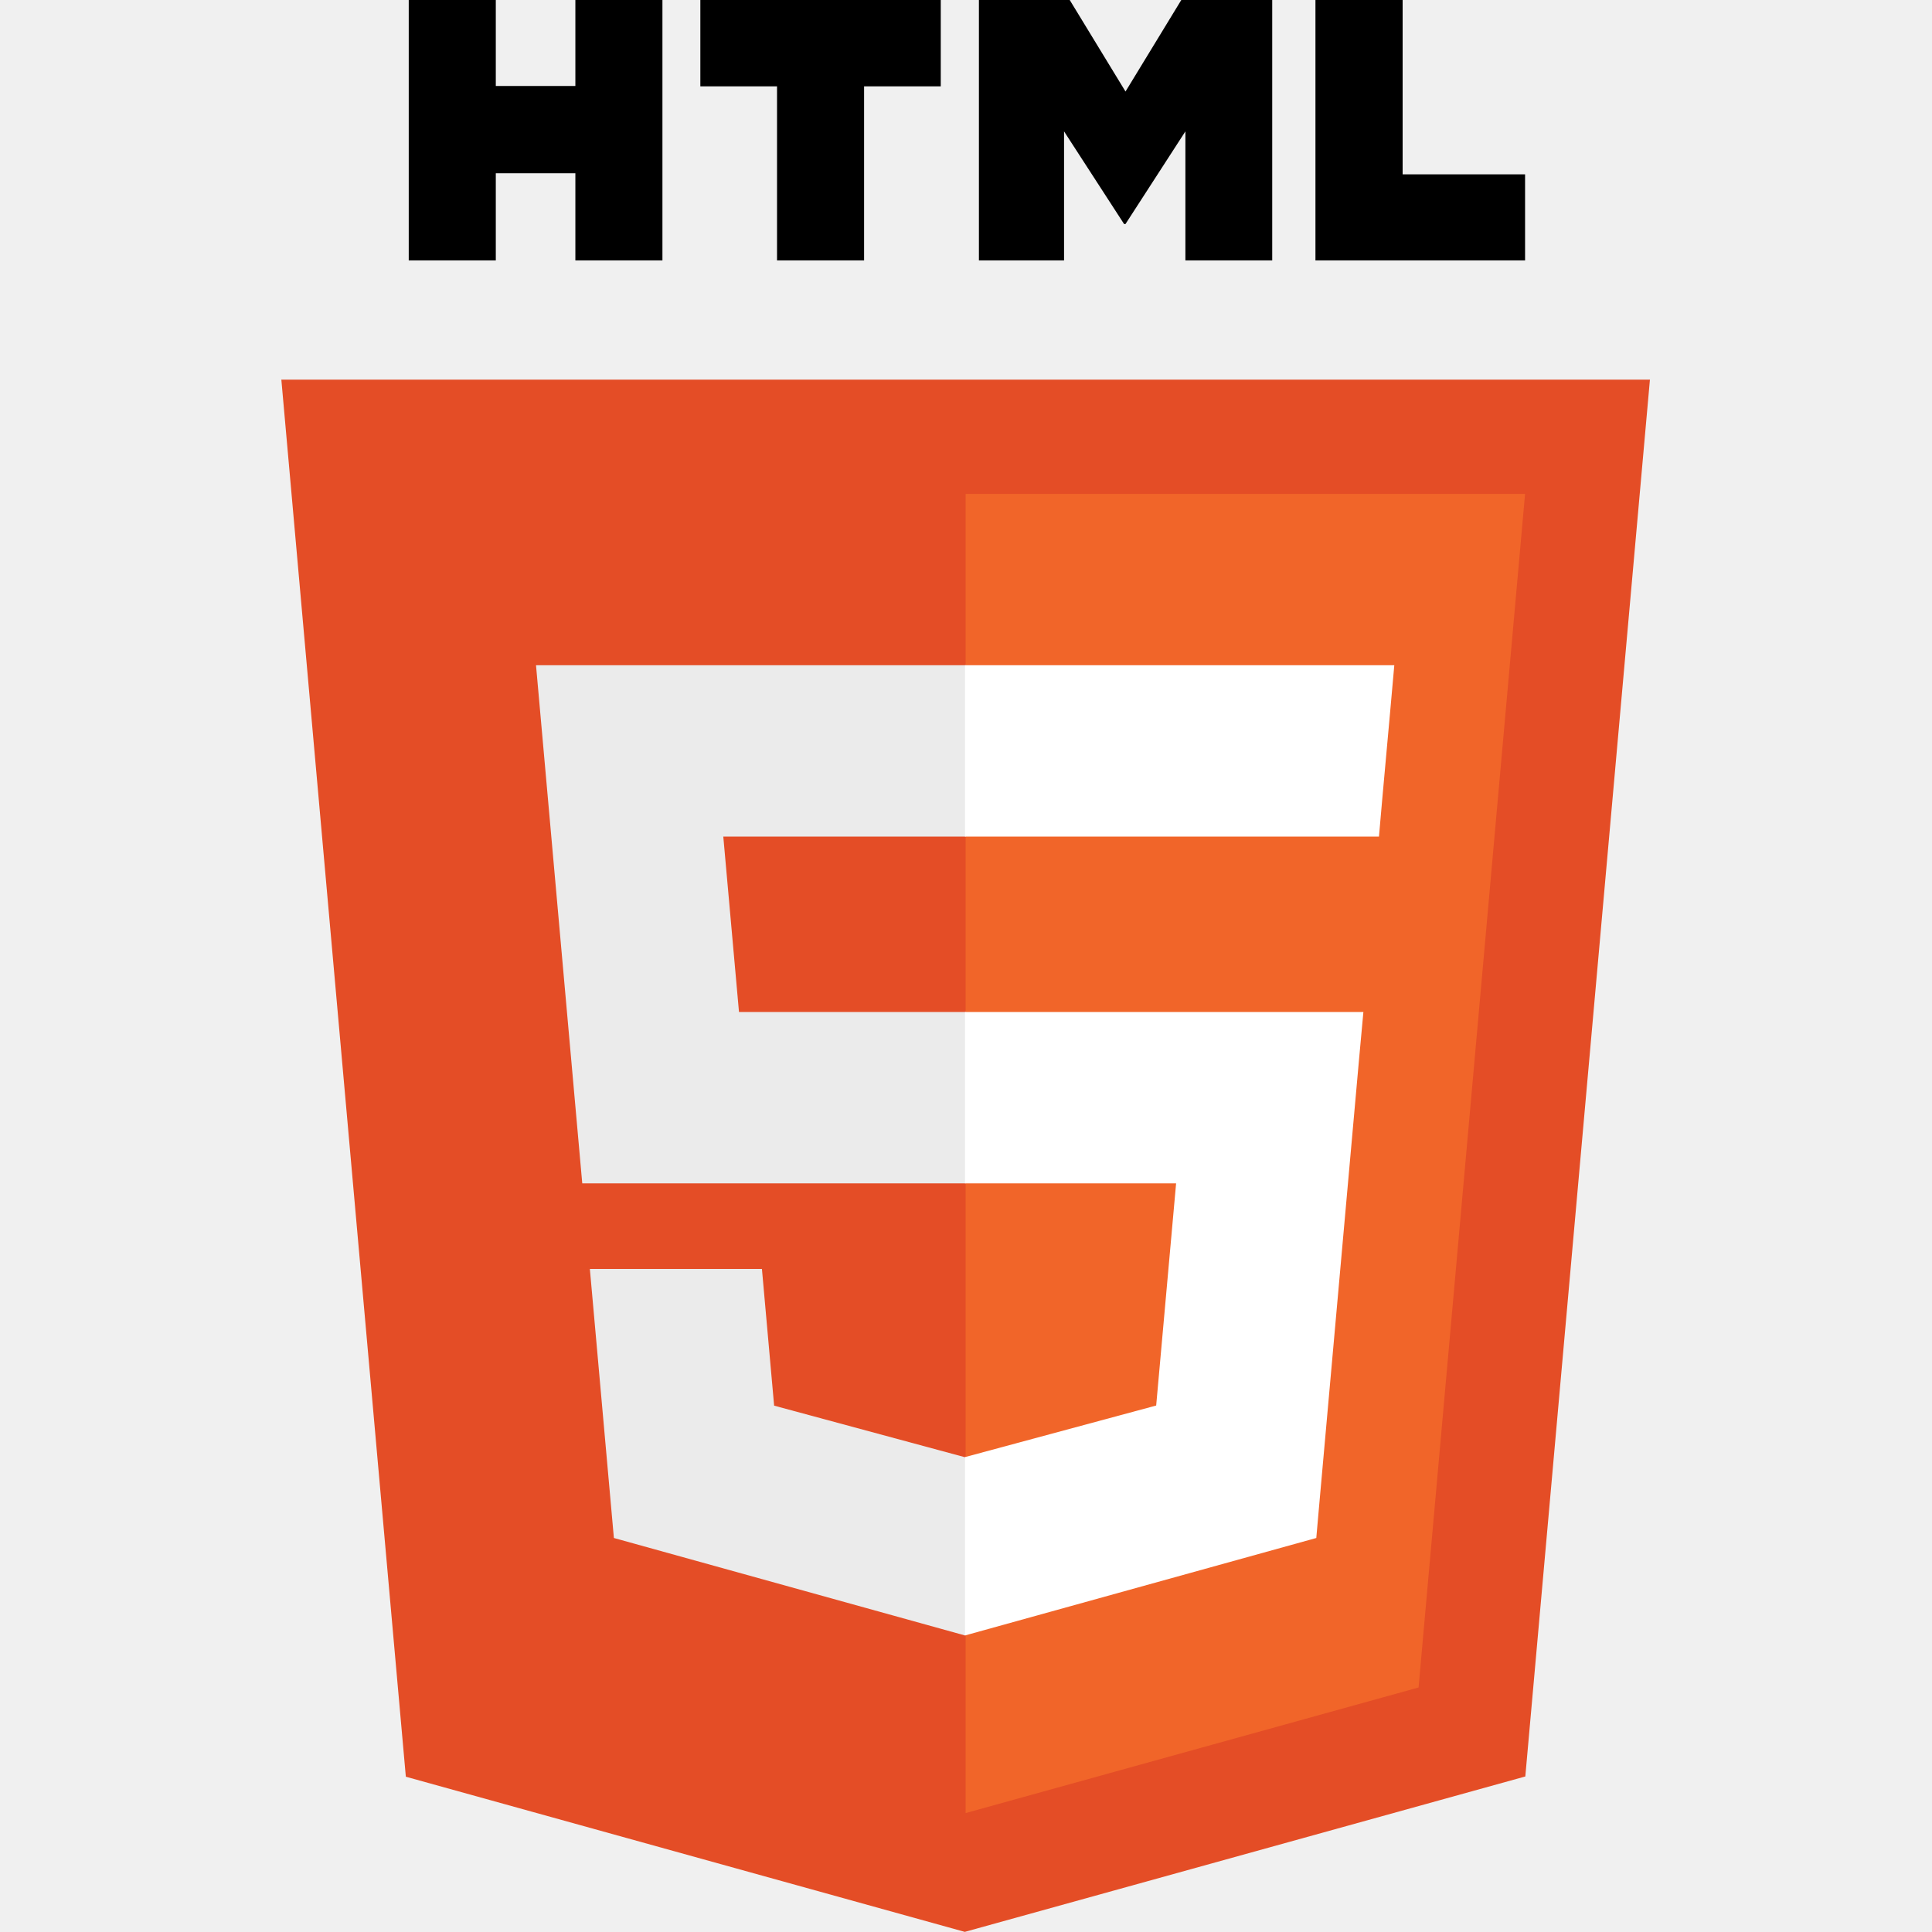
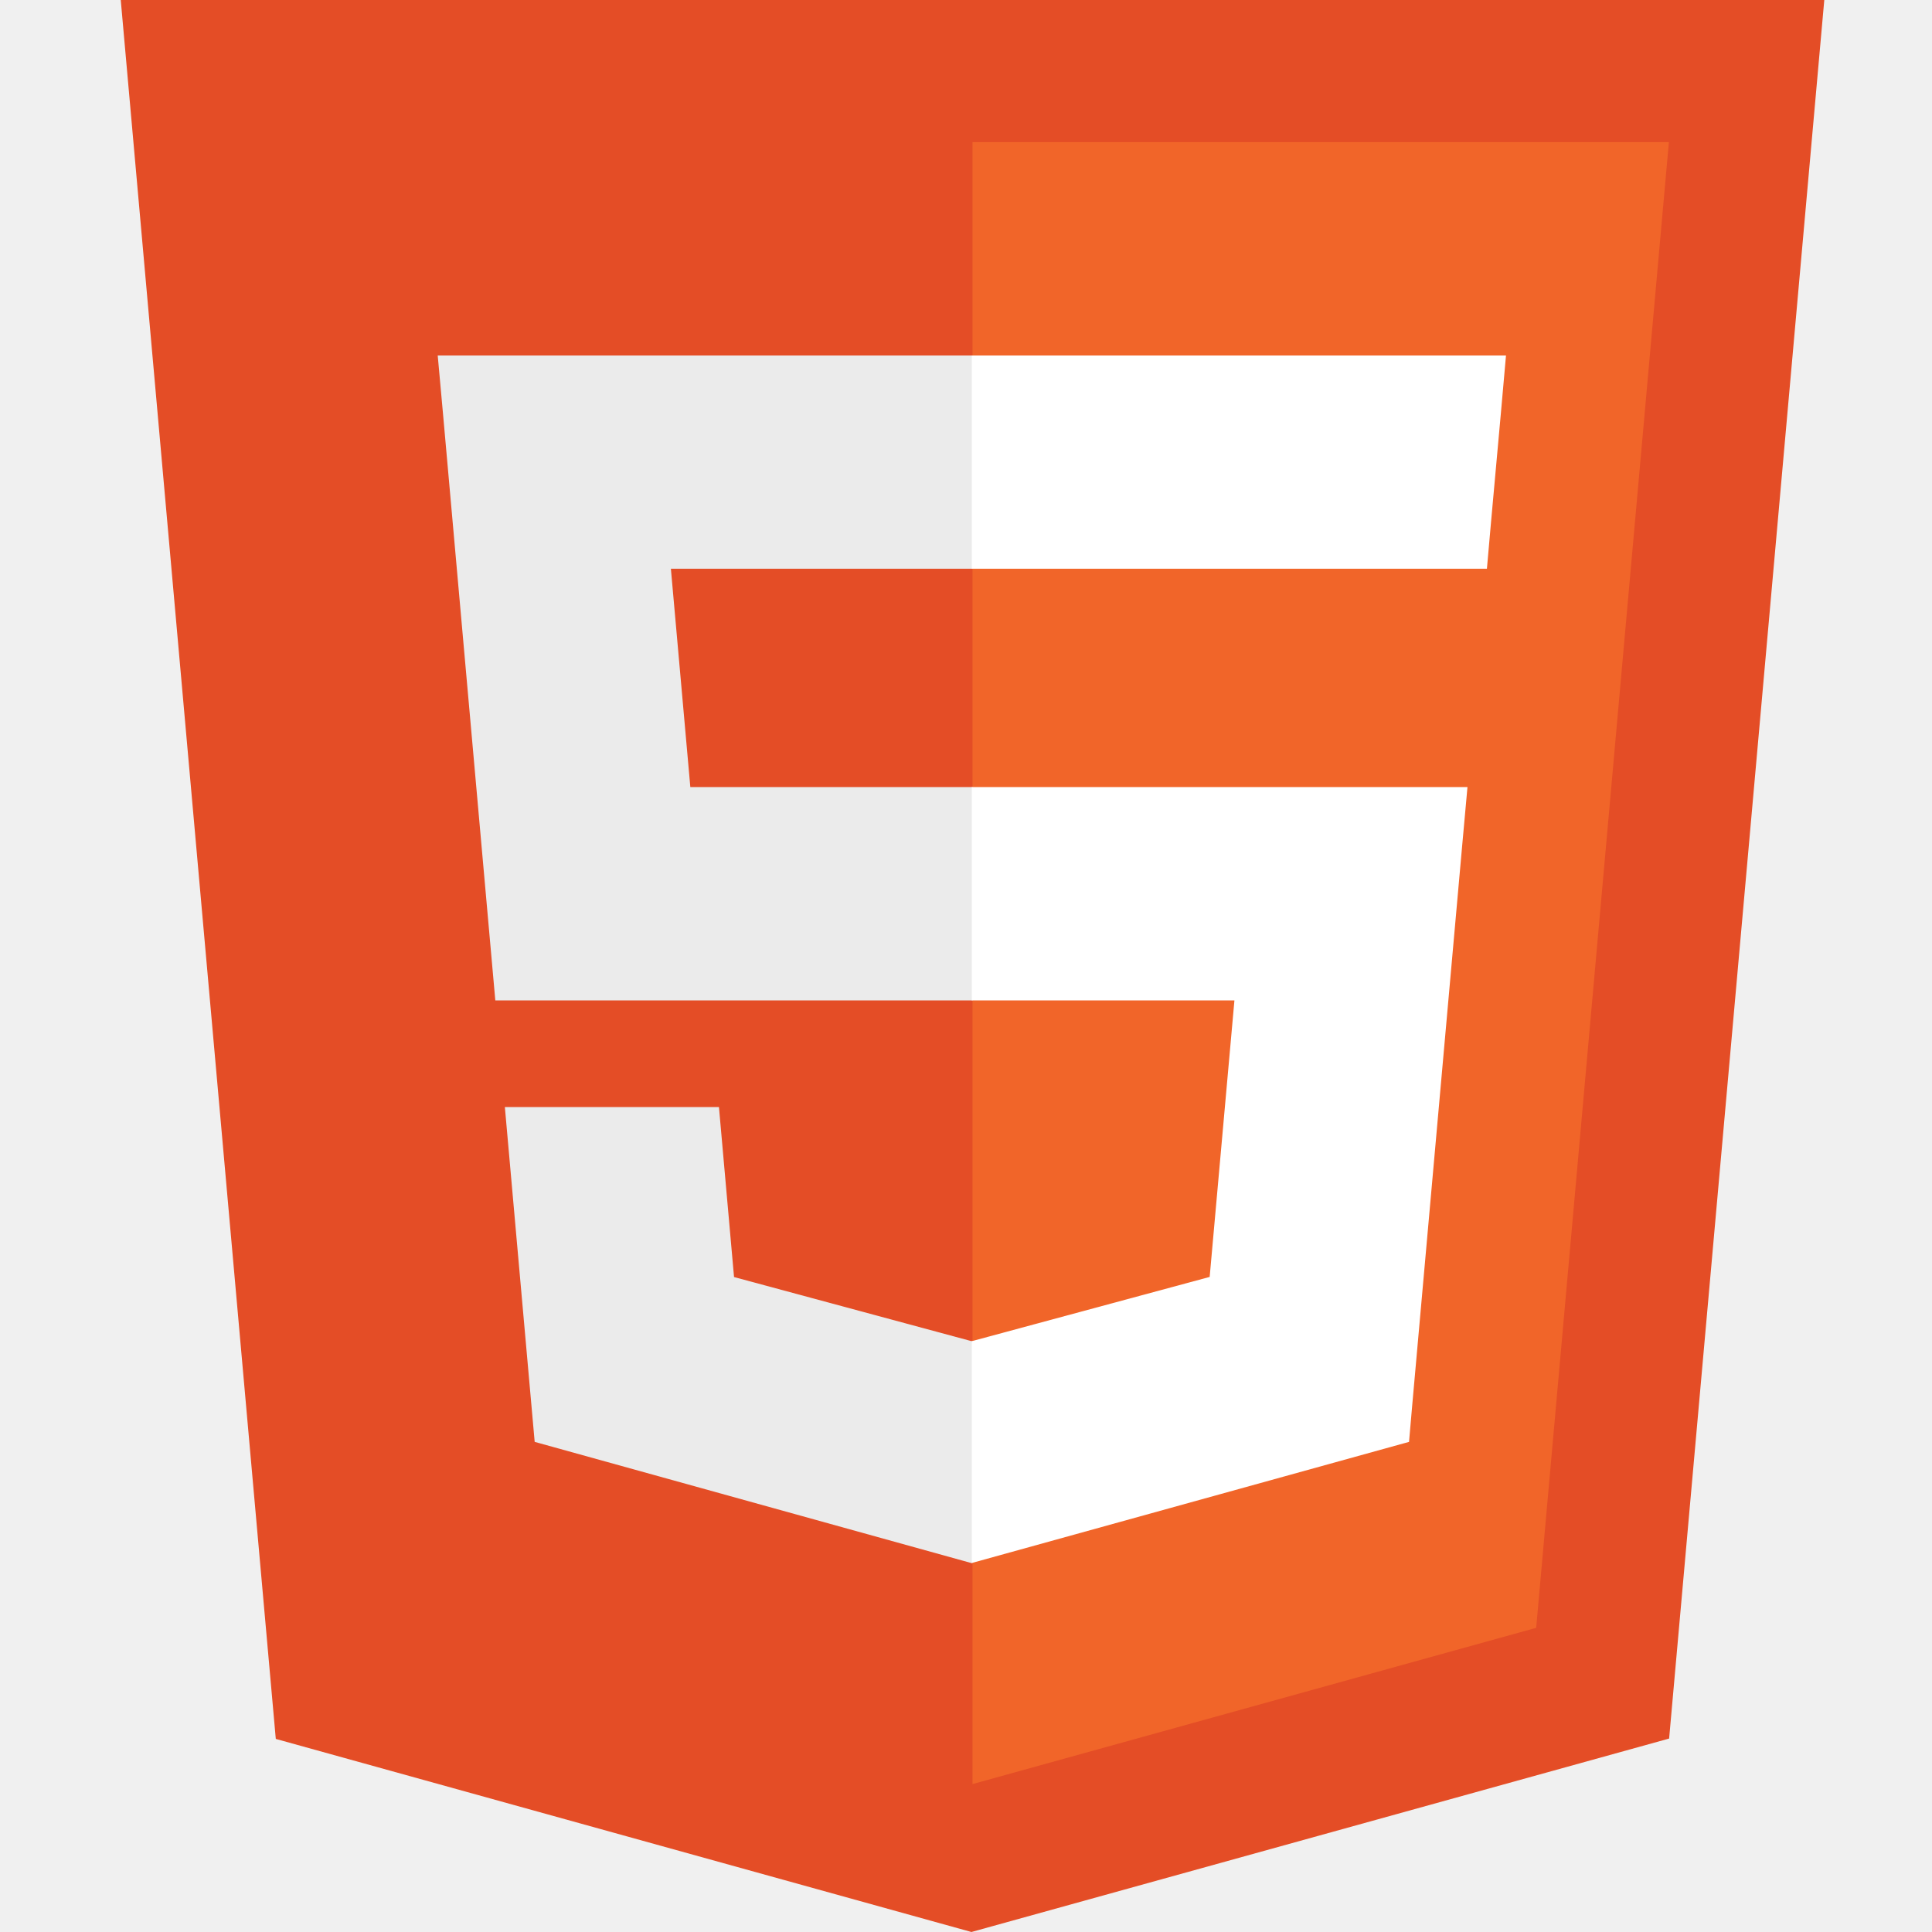
<svg xmlns="http://www.w3.org/2000/svg" viewBox="0 0 16 16">
-   <path d="M3.361 14.714L2.33 3.144H13.664L12.632 14.712L7.99 15.999L3.361 14.714Z" fill="#E44D26" />
-   <path d="M7.997 15.015L11.748 13.975L12.63 4.09H7.997V15.015Z" fill="#F16529" />
-   <path d="M7.997 8.381H6.12L5.99 6.928H7.997V5.509H4.439L4.473 5.89L4.822 9.8H7.997V8.381ZM7.997 12.066L7.991 12.068L6.411 11.641L6.31 10.509H4.885L5.084 12.737L7.991 13.544L7.997 13.543V12.066Z" fill="#EBEBEB" />
-   <path d="M3.385 0H4.106V0.712H4.765V0H5.486V2.157H4.765V1.435H4.106V2.157H3.385L3.385 0ZM6.435 0.715H5.8V0H7.791V0.715H7.156V2.157H6.435V0.715H6.435ZM8.107 0H8.859L9.321 0.758L9.783 0H10.536V2.157H9.817V1.088L9.321 1.855H9.309L8.812 1.088V2.157H8.107V0H8.107ZM10.894 0H11.616V1.444H12.63V2.157H10.894V0Z" fill="black" />
-   <path d="M7.992 8.381V9.8H9.74L9.575 11.64L7.992 12.067V13.544L10.901 12.737L10.922 12.498L11.256 8.762L11.291 8.381H10.908H7.992ZM7.992 5.509V6.928H11.42L11.448 6.609L11.513 5.89L11.547 5.509H7.992Z" fill="white" />
+   <path d="M2.284 14.401L1 0H15.108L13.823 14.398L8.045 16L2.284 14.401Z" fill="#E44D26" />
+   <path d="M8.054 14.775L12.722 13.481L13.821 1.177H8.054V14.775Z" fill="#F16529" />
+   <path d="M8.054 6.518H5.717L5.556 4.71H8.054V2.944H3.625L3.668 3.418L4.102 8.285H8.054V6.518ZM8.054 11.105L8.046 11.107L6.079 10.576L5.954 9.168H4.181L4.428 11.941L8.046 12.945L8.054 12.943V11.105Z" fill="#EBEBEB" />
+   <path d="M8.048 6.518V8.285H10.223L10.018 10.575L8.048 11.107V12.944L11.669 11.941L11.695 11.642L12.11 6.993L12.153 6.518H11.677H8.048ZM8.048 2.944V4.71H12.314L12.349 4.313L12.43 3.418L12.472 2.944H8.048Z" fill="white" />
</svg>
